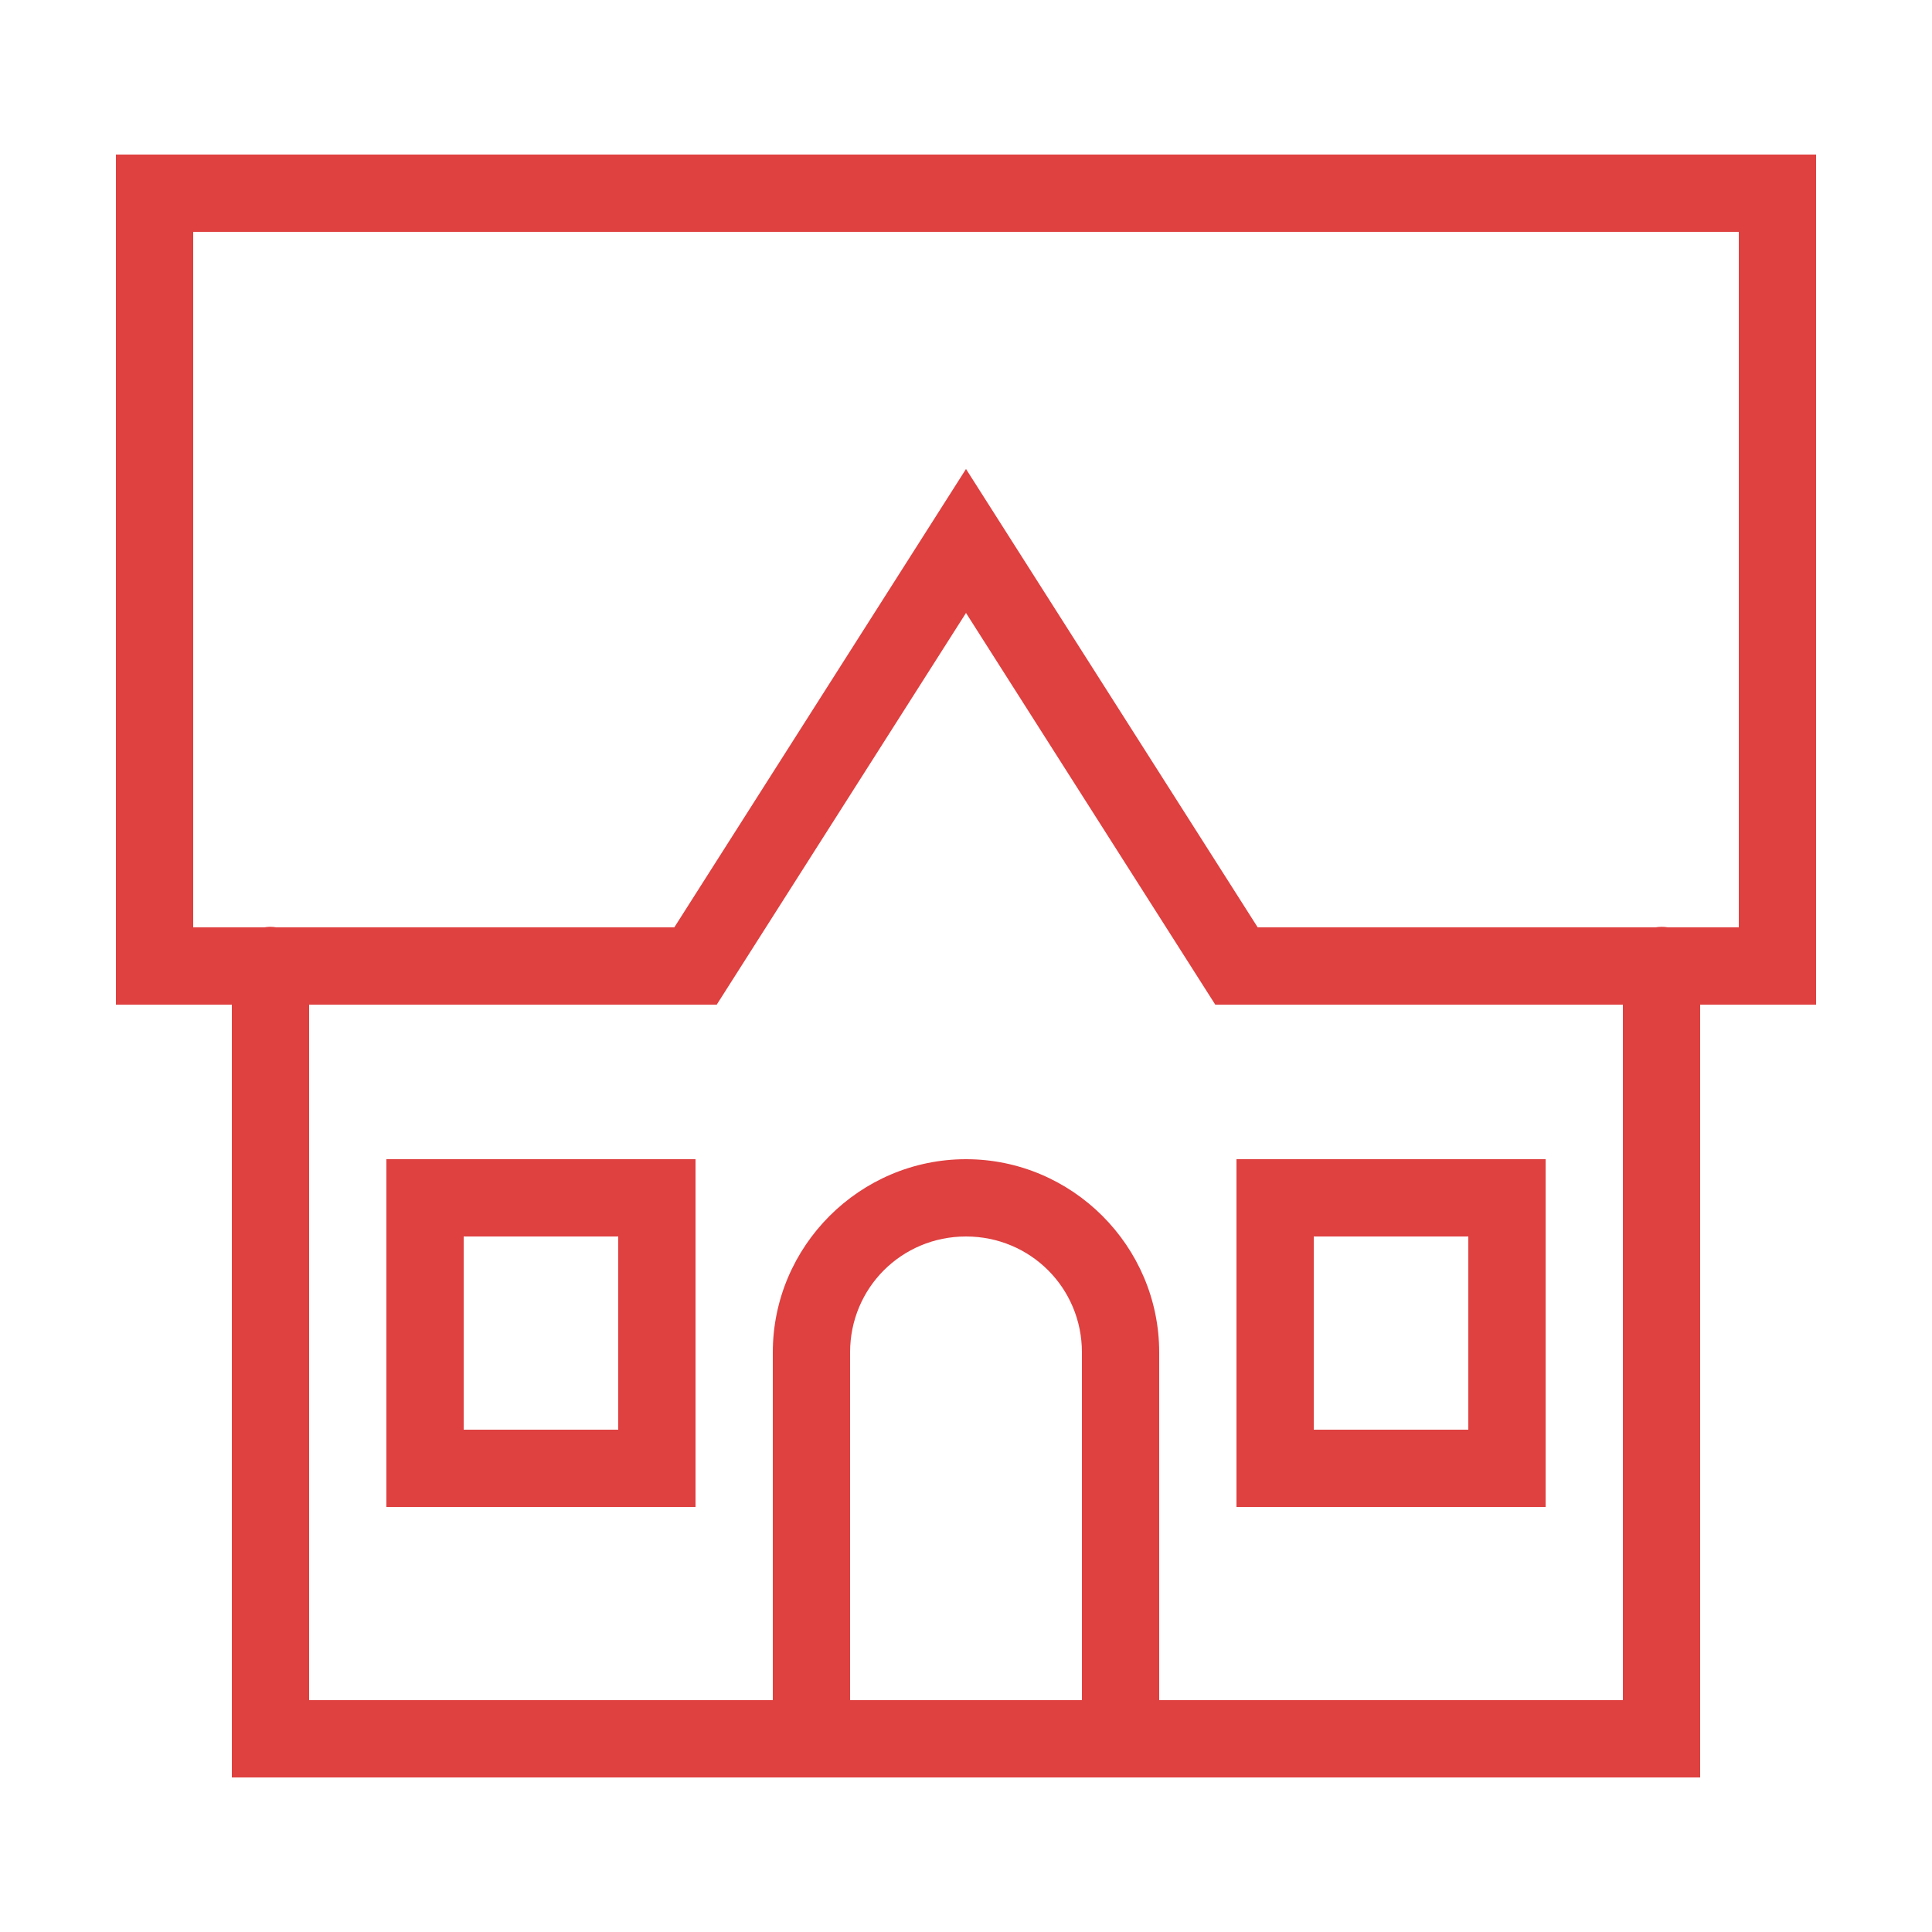
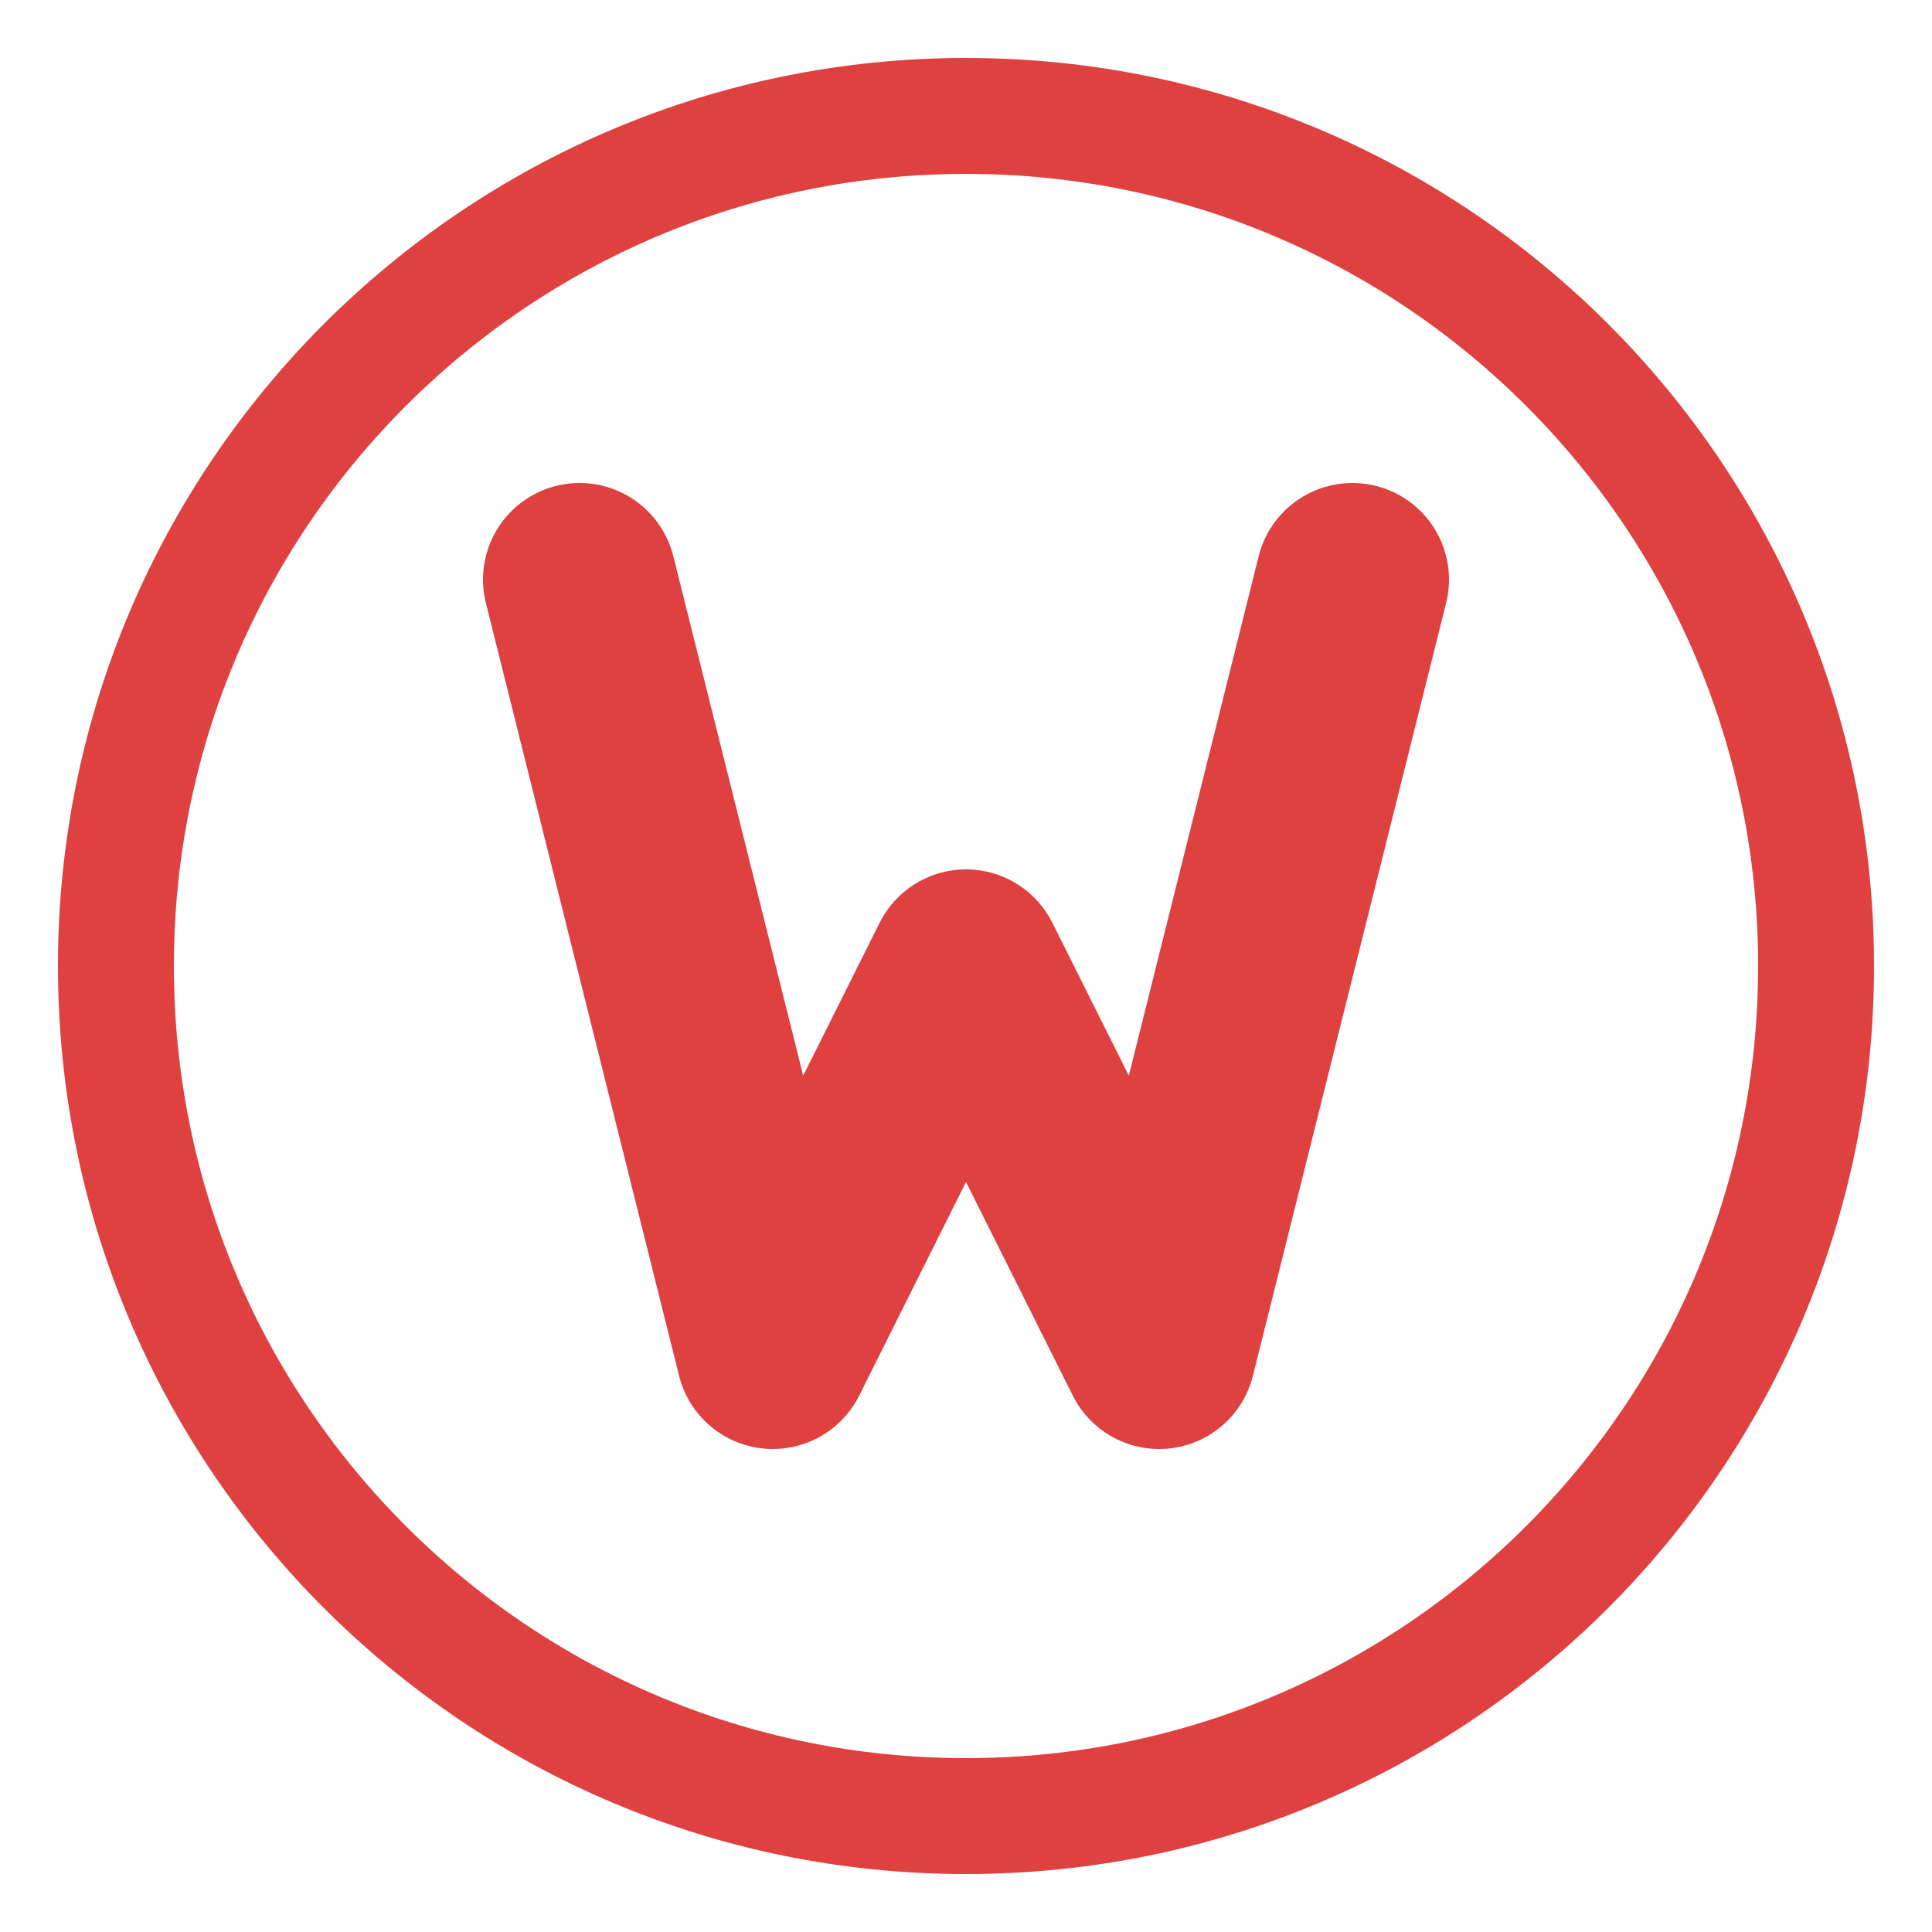
- <svg xmlns="http://www.w3.org/2000/svg" fill="#df4040" width="50px" height="50px" viewBox="0 0 50 50">
-   <path d="M3 4L3 26L6 26L6 46L20 46L30 46L44 46L44 26L47 26L47 25L47 4L3 4 z M 5 6L45 6L45 24L43.168 24 A 1 1 0 0 0 42.842 24L32.549 24L25 12.137L17.451 24L7.154 24 A 1 1 0 0 0 6.984 23.986 A 1 1 0 0 0 6.84 24L5 24L5 6 z M 25 15.863L31.451 26L42 26L42 44L30 44L30 35C30 32.25 27.75 30 25 30C22.25 30 20 32.25 20 35L20 44L8 44L8 26L18.549 26L25 15.863 z M 10 30L10 31L10 39L18 39L18 30L10 30 z M 32 30L32 31L32 39L40 39L40 30L32 30 z M 12 32L16 32L16 37L12 37L12 32 z M 25 32C26.668 32 28 33.332 28 35L28 44L22 44L22 35C22 33.332 23.332 32 25 32 z M 34 32L38 32L38 37L34 37L34 32 z" />
+ <svg xmlns="http://www.w3.org/2000/svg" fill="#df4040" width="60px" height="60px" viewBox="0 0 50 50">
+   <circle cx="25" cy="25" r="22" stroke="#df4040" stroke-width="3" fill="none" />
+   <path d="M 15,15 L 20,35 L 25,25 L 30,35 L 35,15" fill="none" stroke="#df4040" stroke-width="5" stroke-linecap="round" stroke-linejoin="round" />
</svg>
